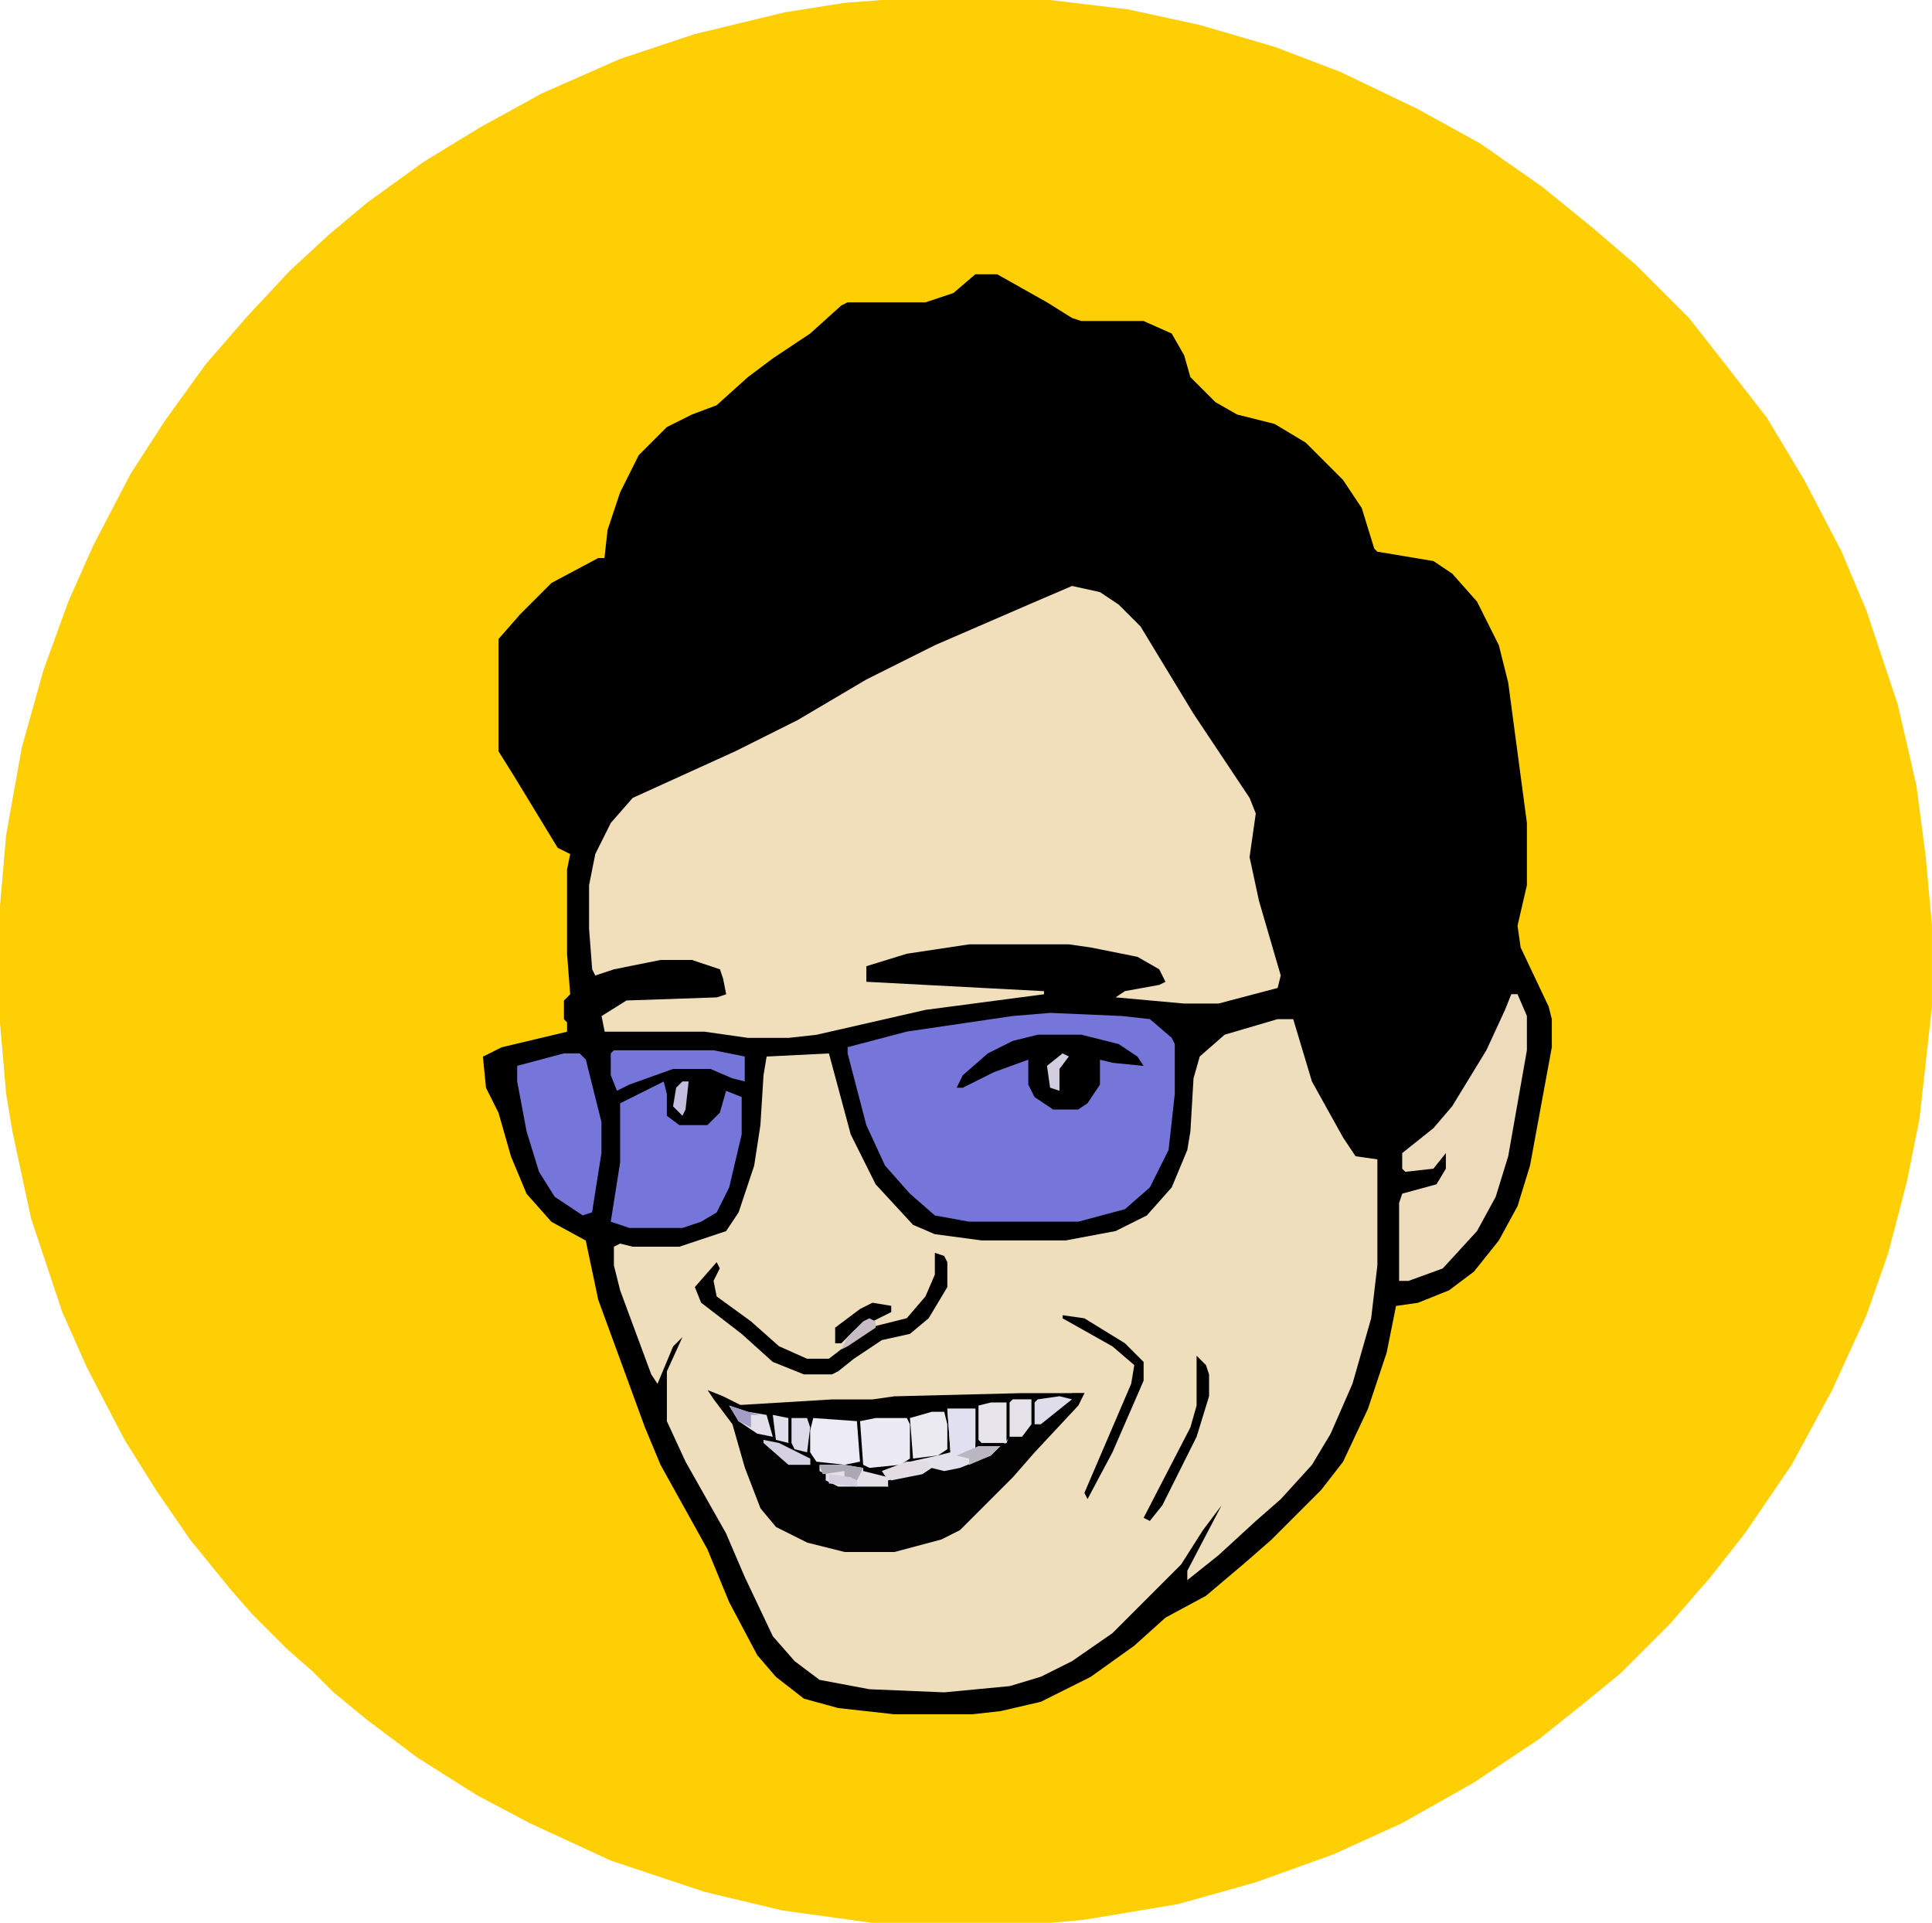
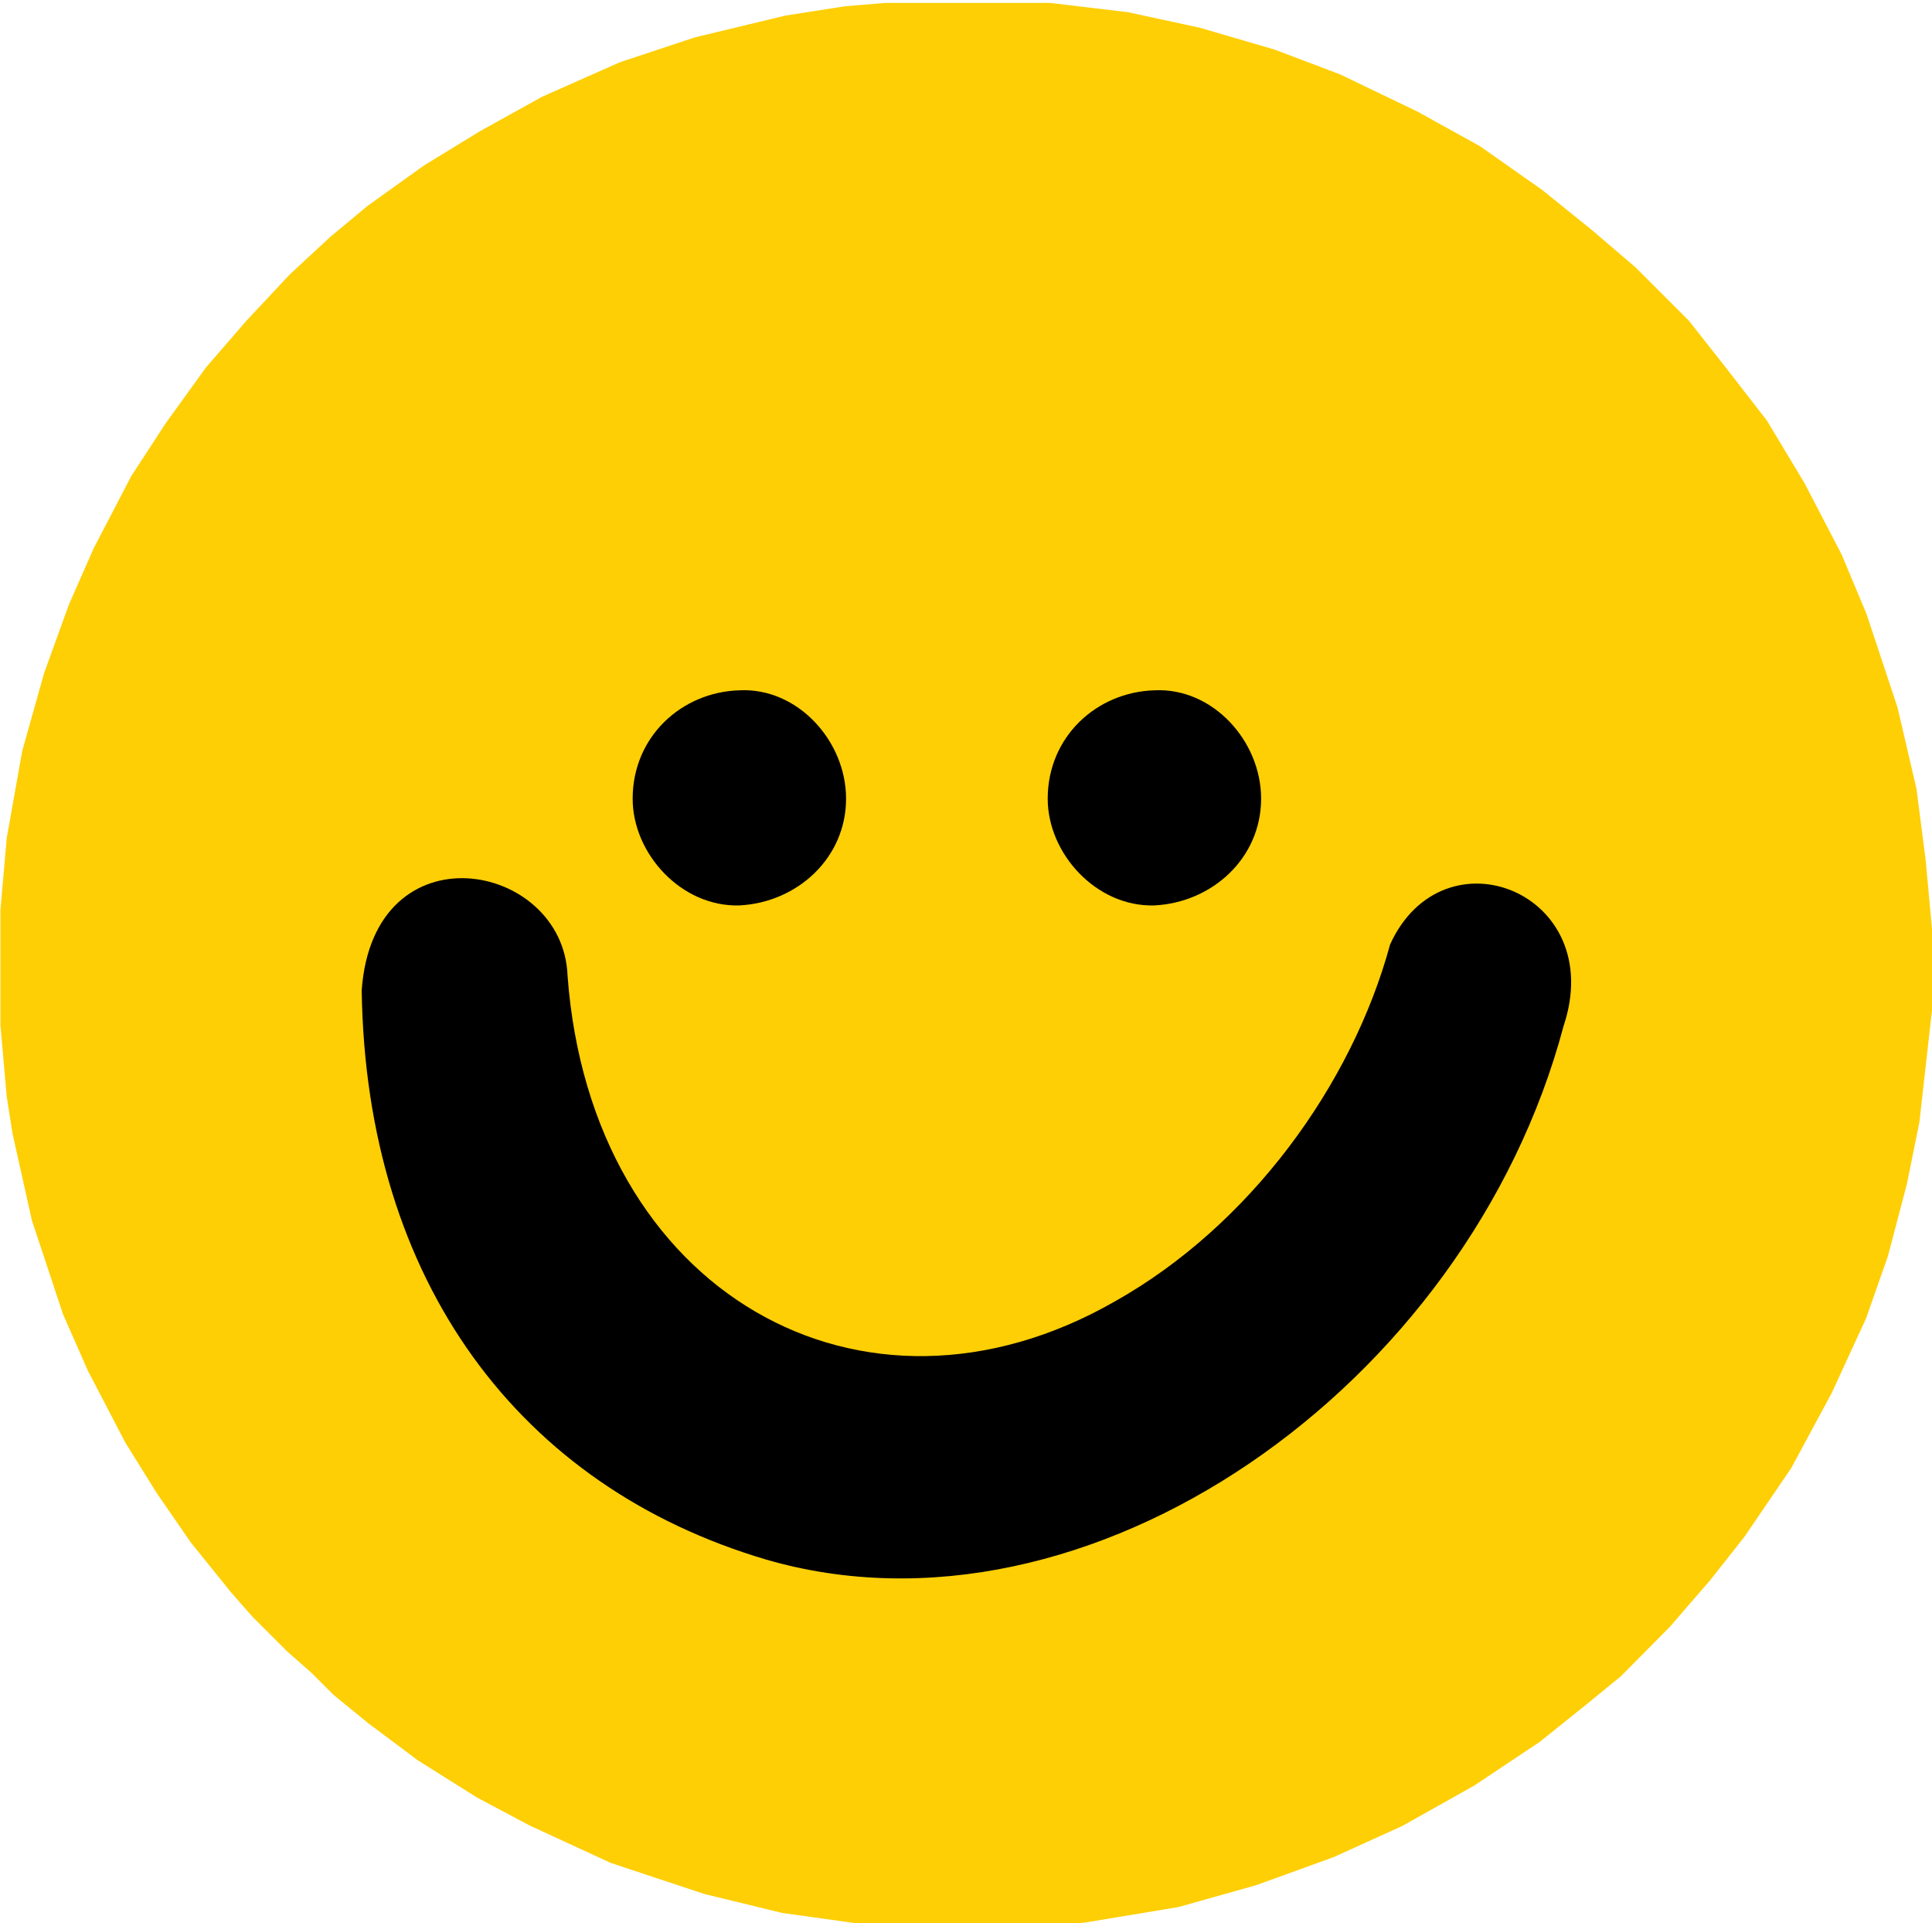
- <svg xmlns="http://www.w3.org/2000/svg" id="Layer_1" data-name="Layer 1" viewBox="0 0 459.85 457.63">
-   <defs>
-     <style>
-       .cls-1 {
-         fill: #020202;
-       }
- 
-       .cls-1, .cls-2, .cls-3, .cls-4, .cls-5, .cls-6, .cls-7, .cls-8, .cls-9, .cls-10, .cls-11, .cls-12, .cls-13, .cls-14, .cls-15, .cls-16, .cls-17, .cls-18, .cls-19, .cls-20, .cls-21, .cls-22, .cls-23, .cls-24, .cls-25, .cls-26, .cls-27, .cls-28, .cls-29 {
-         stroke-width: 0px;
-       }
- 
-       .cls-2 {
-         fill: #e4e0e7;
-       }
- 
-       .cls-3 {
-         fill: #e3e1ec;
-       }
- 
-       .cls-4 {
-         fill: #000;
-       }
- 
-       .cls-5 {
-         fill: #f1dfbb;
-       }
- 
-       .cls-6 {
-         fill: #000001;
-       }
- 
-       .cls-7 {
-         fill: #d2cddf;
-       }
- 
-       .cls-8 {
-         fill: #e3e0e9;
-       }
- 
-       .cls-9 {
-         fill: #a39ec6;
-       }
- 
-       .cls-10 {
-         fill: #d3cee0;
-       }
- 
-       .cls-11 {
-         fill: #ecebf6;
-       }
- 
-       .cls-12 {
-         fill: #ebeaf1;
-       }
- 
-       .cls-13 {
-         fill: #7676da;
-       }
- 
-       .cls-14 {
-         fill: #efdebb;
-       }
- 
-       .cls-15 {
-         fill: #e8e4ec;
-       }
- 
-       .cls-16 {
-         fill: #e3dde3;
-       }
- 
-       .cls-17 {
-         fill: #aca8b2;
-       }
- 
-       .cls-18 {
-         fill: #e2dfec;
-       }
- 
-       .cls-19 {
-         fill: #c3bfe0;
-       }
- 
-       .cls-20 {
-         fill: #c9bdc5;
-       }
- 
-       .cls-21 {
-         fill: #eddbbc;
-       }
- 
-       .cls-22 {
-         fill: #dedbea;
-       }
- 
-       .cls-23 {
-         fill: #e5e2ea;
-       }
- 
-       .cls-24 {
-         fill: #fecf05;
-       }
- 
-       .cls-25 {
-         fill: #ebeaf5;
-       }
- 
-       .cls-26 {
-         fill: #e1e0f1;
-       }
- 
-       .cls-27 {
-         fill: #d5d0e2;
-       }
- 
-       .cls-28 {
-         fill: #e0ddeb;
-       }
- 
-       .cls-29 {
-         fill: #bab7c2;
-       }
-     </style>
-   </defs>
-   <path class="cls-24" d="M210.64,0h39.31l18.54,2.23,17.06,3.71,17.8,5.19,15.58,5.93,18.54,8.9,14.83,8.16,14.83,10.38,11.87,9.64,10.38,8.9,12.61,12.61,8.16,10.38,10.38,13.35,8.9,14.83,8.9,17.06,5.93,14.09,7.42,22.25,4.45,19.28,2.23,17.06,1.48,16.32v19.28l-2.97,26.7-2.97,14.83-4.45,17.06-5.19,14.83-8.16,17.8-9.64,17.8-11.13,16.32-8.16,10.38-9.64,11.13-11.87,11.87-8.16,6.68-11.13,8.9-15.58,10.38-17.06,9.64-16.32,7.42-18.54,6.68-18.54,5.19-22.25,3.71-8.16.74h-42.28l-21.51-2.97-18.54-4.45-22.25-7.42-19.28-8.9-12.61-6.68-14.09-8.9-11.87-8.9-8.16-6.68-5.19-5.19-5.93-5.19-8.16-8.16-5.19-5.93-9.64-11.87-8.16-11.87-7.42-11.87-8.9-17.06-5.93-13.35-7.42-22.25-4.45-20.77-1.48-8.9-1.48-17.06v-27.44l1.48-17.06,3.71-20.77,5.19-18.54,5.93-16.32,5.93-13.35,8.9-17.06,8.16-12.61,9.64-13.35,9.64-11.13,10.38-11.13,9.64-8.9,8.9-7.42,13.35-9.64,13.35-8.16,14.83-8.16,18.54-8.16,17.8-5.93,21.51-5.19,14.09-2.23,9.64-.74Z" />
-   <path class="cls-4" d="M232.15,65.27h5.19l11.87,6.68,5.93,3.71,2.23.74h14.83l6.68,2.97,2.97,5.19,1.48,5.19,5.93,5.93,5.19,2.97,8.9,2.23,7.42,4.45,8.9,8.9,4.45,6.68,2.97,9.64.74.74,13.35,2.23,4.45,2.97,5.93,6.68,5.19,10.38,2.23,8.9,4.45,33.38v14.83l-2.23,9.64.74,5.19,6.68,14.09.74,2.97v6.68l-5.19,28.18-2.97,9.64-4.45,8.16-5.93,7.42-5.93,4.45-7.42,2.97-5.19.74-2.23,11.13-4.45,13.35-5.93,12.61-5.19,6.68-11.87,11.87-5.93,5.19-9.64,8.16-9.64,5.19-7.42,6.68-10.38,7.42-11.87,5.93-9.64,2.23-6.68.74h-18.54l-13.35-1.48-8.16-2.23-6.68-5.19-4.45-5.19-6.68-12.61-5.19-12.61-11.13-20.03-3.71-8.9-11.13-30.41-2.97-14.09-8.16-4.45-5.93-6.68-3.71-8.9-2.97-10.38-2.97-5.93-.74-7.42,4.45-2.23,15.58-3.71v-2.23l-.74-.74v-4.45l1.48-1.48-.74-9.64v-20.03l.74-3.71-2.97-1.48-10.38-17.06-3.71-5.93v-26.7l5.19-5.93,7.42-7.42,11.13-5.93h1.48l.74-6.68,2.97-8.9,4.45-8.9,6.68-6.68,5.93-2.97,5.93-2.23,7.42-6.68,5.93-4.45,8.9-5.93,7.42-6.68,1.48-.74h18.54l6.68-2.23,5.19-4.45Z" />
-   <path class="cls-14" d="M304.1,242.54h3.71l4.45,14.83,7.42,13.35,2.97,4.45,5.19.74v25.22l-1.48,12.61-4.45,15.58-5.19,11.87-4.45,7.42-7.42,8.16-5.93,5.19-8.9,8.16-7.42,5.93v-2.23l8.16-15.58-4.45,5.93-5.19,8.16-16.32,16.32-9.64,6.68-7.42,3.71-7.42,2.23-15.58,1.48-17.8-.74-11.87-2.23-5.93-4.45-5.19-5.93-6.68-14.09-4.45-10.38-9.64-17.06-4.45-9.64v-11.87l3.71-8.16-2.23,2.23-3.71,8.9-1.48-2.23-7.42-20.03-1.48-5.93v-4.45l1.48-.74,2.97.74h11.13l11.13-3.71,2.97-4.45,3.71-11.13,1.48-9.64.74-11.87.74-4.45,14.83-.74,5.19,19.28,5.93,11.87,8.9,9.64,5.19,2.23,11.13,1.48h20.03l11.87-2.23,7.42-3.71,5.93-6.68,3.71-8.9.74-4.45.74-12.61,1.48-5.19,5.93-5.19,12.61-3.71Z" />
-   <path class="cls-5" d="M255.14,139.44l6.68,1.48,4.45,2.97,5.19,5.19,12.61,20.77,13.35,20.03,1.48,3.71-1.48,10.38,2.23,10.38,5.19,17.8-.74,2.97-14.09,3.71h-8.16l-16.32-1.48,2.23-1.48,8.16-1.48,1.48-.74-1.48-2.97-5.19-2.97-11.13-2.23-5.19-.74h-23.73l-14.83,2.23-9.64,2.97v3.71l42.28,2.23v.74l-28.18,3.71-25.96,5.93-6.68.74h-9.64l-10.38-1.48h-23.73l-.74-3.71,5.93-3.71,21.51-.74,2.23-.74-.74-3.71-.74-2.23-6.68-2.23h-7.42l-11.13,2.23-4.45,1.48-.74-1.48-.74-9.64v-10.38l1.48-7.42,3.71-7.42,5.19-5.93,24.48-11.13,14.83-7.42,16.32-9.64,16.32-8.16,22.25-9.64,10.38-4.45Z" />
-   <path class="cls-13" d="M249.95,241.05l17.06.74,6.68.74,5.19,4.45.74,1.48v11.87l-1.48,13.35-4.45,8.9-5.93,5.19-11.13,2.97h-25.96l-8.16-1.48-5.93-5.19-5.93-6.68-4.45-9.64-4.45-17.06v-1.48l14.09-3.71,25.22-3.71,8.9-.74Z" />
-   <path class="cls-1" d="M168.37,330.8l3.71,1.48,4.45,2.23-2.23.74,2.97,3.71h2.23l1.48,2.23,2.97.74-.74-2.23.74-2.97,3.71.74v5.93l-.74.74,5.93,2.97v1.48l3.71,1.48h4.45v.74l-3.71.74,2.23,1.48,11.87.74.74-2.23,7.42-1.48,3.71-1.48,2.97.74,8.16-2.97,2.97-2.23,2.23-.74.74-2.23,3.71-.74,7.42-5.19,3.71-3.71h2.97l-1.48,2.97-10.38,11.13-5.19,5.93-12.61,12.61-4.45,2.23-11.13,2.97h-11.87l-8.9-2.23-7.42-3.71-3.71-4.45-3.71-9.64-2.97-10.38-4.45-5.93-1.48-2.23Z" />
-   <path class="cls-6" d="M242.54,331.54h12.61l-1.48,2.97-5.93,4.45-3.71,2.23-3.71.74-2.97,3.71-5.93,2.97-6.68,1.48-2.97-.74-2.23,1.48-7.42,1.48-.74,1.48h-11.87l-2.97-1.48v-1.48l-5.19-1.48,1.48-.74v-1.48l-7.42-2.97,2.23-.74-.74-5.93-2.97-.74v5.19l-3.71-.74-4.45-2.97-2.23-3.71,24.48-1.48h9.64l5.19-.74,29.67-.74Z" />
-   <path class="cls-21" d="M359.72,236.6h1.48l2.23,5.19v8.16l-4.45,25.22-2.97,9.64-4.45,8.16-8.16,8.9-8.16,2.97h-2.23v-18.54l.74-2.23,8.16-2.23,2.23-3.71v-3.71l-2.97,3.71-6.68.74-.74-.74v-3.71l7.42-5.93,4.45-5.19,8.16-13.35,4.45-9.64,1.48-3.71Z" />
-   <path class="cls-13" d="M157.98,257.37l.74,2.97v5.19l2.97,2.23h6.68l2.97-2.97,1.48-5.19,3.71,1.48v8.9l-2.97,12.61-2.97,5.93-3.71,2.23-4.45,1.48h-12.61l-4.45-1.48,2.23-14.09v-14.09l10.38-5.19Z" />
-   <path class="cls-13" d="M134.25,250.69h3.71l1.48,1.48,3.71,14.83v7.42l-2.23,14.09-2.23.74-6.68-4.45-3.71-5.93-2.97-9.64-2.23-11.87v-3.71l11.13-2.97Z" />
-   <path class="cls-4" d="M246.99,246.24h10.38l8.9,2.23,4.45,2.97,1.48,2.23-7.42-.74-2.97-.74v5.93l-2.97,4.45-2.23,1.48h-5.93l-4.45-2.97-1.48-2.97v-5.93l-8.16,2.97-7.42,3.71h-1.48l1.48-2.97,5.93-5.19,5.93-2.97,5.93-1.48Z" />
-   <path class="cls-4" d="M222.51,298.16l2.23.74.74,1.48v5.93l-4.45,7.42-4.45,3.71-6.68,1.48-6.68,4.45-3.71,2.97-1.48.74h-6.68l-7.42-2.97-7.42-6.68-9.64-7.42-1.48-3.71,5.19-5.93.74,1.48-1.48,2.97.74,3.71,8.16,5.93,6.68,5.93,6.68,2.97h5.19l9.64-7.42,8.9-2.23,4.45-5.19,2.23-5.19v-5.19Z" />
-   <path class="cls-13" d="M146.11,249.95h23.73l7.42,1.48v5.93l-2.97-.74-5.19-2.23h-8.9l-10.38,3.71-2.97,1.48-1.48-3.71v-5.19l.74-.74Z" />
-   <path class="cls-3" d="M225.48,335.25h6.68v9.64l.74-.74h5.19l-2.23,2.23-7.42,2.97-3.71.74-2.97-.74-2.23,1.48-7.42,1.48-1.48-2.23,5.93-2.23,6.68-1.48,2.97-.74-.74-10.38Z" />
-   <path class="cls-25" d="M208.42,337.47h7.42l.74,1.48v8.16l-2.23,1.48-7.42.74-1.48-.74-.74-10.38,3.71-.74Z" />
-   <path class="cls-11" d="M193.58,337.47l10.38.74.74,9.64-3.71.74-6.68-.74-1.48-2.23v-5.19l.74-2.97Z" />
-   <path class="cls-4" d="M252.92,313l5.19.74,9.64,5.93,4.45,4.45v4.45l-7.42,17.06-5.93,11.13-.74-1.48,11.13-25.96.74-4.45-5.19-4.45-11.87-6.68v-.74Z" />
-   <path class="cls-12" d="M221.77,335.99h2.97l.74,2.97v5.93l-2.23,1.48-5.93.74-.74-9.64,5.19-1.48Z" />
-   <path class="cls-4" d="M284.81,322.64l2.23,2.23.74,2.23v5.19l-2.97,9.64-8.16,16.32-2.97,3.71-1.48-.74,11.13-21.51,1.48-5.19v-11.87Z" />
-   <path class="cls-26" d="M225.48,335.25h6.68v8.16l-.74,2.23-3.71.74-1.48-.74-.74-10.38Z" />
-   <path class="cls-15" d="M235.86,333.76h3.71v9.64h-5.93l-.74-.74v-8.16l2.97-.74Z" />
-   <path class="cls-2" d="M195.07,348.6h5.93l4.45.74v.74l5.93,1.48v2.23h-11.87l-2.97-1.48v-1.48l-1.48-.74v-1.48Z" />
-   <path class="cls-4" d="M207.68,310.03l4.45.74v1.48l-8.9,4.45-2.97,2.97h-1.48v-3.71l5.93-4.45,2.97-1.48Z" />
-   <path class="cls-23" d="M241.05,333.02h4.45v5.93l-2.23,2.97h-2.97v-8.16l.74-.74Z" />
-   <path class="cls-8" d="M173.56,334.51l4.45,1.48,4.45.74,1.48,5.19-3.71-.74-4.45-2.97-2.23-3.71Z" />
-   <path class="cls-28" d="M252.18,332.28l2.97.74-7.42,5.93h-1.48v-5.19l.74-.74,5.19-.74Z" />
-   <path class="cls-22" d="M188.39,337.47h3.71l.74,2.23-.74,5.93-2.97-.74-.74-1.48v-5.93Z" />
-   <path class="cls-16" d="M215.83,347.86h5.19v1.48l-2.23,1.48-7.42,1.48-1.48-2.23,5.93-2.23Z" />
-   <path class="cls-27" d="M181.72,342.67l3.71.74,7.42,3.71v1.48h-5.19l-5.93-5.19v-.74Z" />
-   <path class="cls-18" d="M183.94,336.73l3.71.74v5.93l-2.97-.74-.74-5.93Z" />
-   <path class="cls-29" d="M232.89,344.15h5.19l-2.23,2.23-5.19,2.23v-1.48l-2.97-.74,5.19-2.23Z" />
-   <path class="cls-17" d="M195.07,348.6h5.93l4.45.74-1.48,2.97-2.97-.74v-1.48l-5.19.74-.74-2.23Z" />
-   <path class="cls-7" d="M252.92,250.69l1.48.74-2.23,2.97v5.19l-2.23-.74-.74-5.19,3.71-2.97Z" />
-   <path class="cls-20" d="M206.93,313.74l1.48.74v1.48l-6.68,4.45-1.48.74,1.48-2.97,3.71-3.71,1.48-.74Z" />
-   <path class="cls-10" d="M197.29,350.82l5.19.74,1.48.74v1.48l-6.68-.74v-2.23Z" />
-   <path class="cls-19" d="M162.43,257.37h1.48l-.74,6.68-.74,1.48-2.23-2.23.74-4.45,1.48-1.48Z" />
-   <path class="cls-9" d="M173.56,334.51l4.45,1.48,2.97.74h-2.23v2.97l-2.97-1.48-2.23-3.71Z" />
+ <svg xmlns="http://www.w3.org/2000/svg" version="1.1" id="Layer_1" x="0px" y="0px" viewBox="0 0 459.9 457.6" style="enable-background:new 0 0 459.9 457.6;" xml:space="preserve">
+   <style type="text/css">
+ 	.st0{fill:#FECF05;}
+ </style>
+   <path class="st0" d="M210.7,0.7H250l18.5,2.2l17.1,3.7l17.8,5.2l15.6,5.9l18.5,8.9l14.8,8.2l14.8,10.4l11.9,9.6l10.4,8.9l12.6,12.6  l8.2,10.4l10.4,13.4l8.9,14.8l8.9,17.1l5.9,14.1l7.4,22.3l4.5,19.3l2.2,17.1l1.5,16.3v19.3l-3,26.7l-3,14.8l-4.5,17.1l-5.2,14.8  l-8.2,17.8l-9.6,17.8l-11.1,16.3l-8.2,10.4l-9.6,11.1L385.8,399l-8.2,6.7l-11.1,8.9l-15.6,10.4l-17.1,9.6l-16.3,7.4l-18.5,6.7  l-18.5,5.2l-22.3,3.7l-8.2,0.7h-42.3l-21.5-3l-18.5-4.5l-22.3-7.4l-19.3-8.9l-12.6-6.7L99.5,419l-11.9-8.9l-8.2-6.7l-5.2-5.2  l-5.9-5.2l-8.2-8.2L55,379l-9.6-11.9l-8.2-11.9l-7.4-11.9l-8.9-17.1l-5.9-13.4l-7.4-22.3L3,269.9L1.6,261L0.1,244v-27.4l1.5-17.1  l3.7-20.8l5.2-18.5l5.9-16.3l5.9-13.4l8.9-17.1l8.2-12.6L49,87.5l9.6-11.1l10.4-11.1l9.6-8.9l8.9-7.4l13.4-9.6l13.4-8.2l14.8-8.2  l18.5-8.2l17.8-5.9L187,3.7l14.1-2.2L210.7,0.7z" />
+   <path d="M274.8,164.3c13.8-0.7,25.4,12,25.4,25.8c0,14.1-11.6,24.7-25.4,25.4c-13.8,0.4-25.4-12.3-25.4-25.4  C249.4,175.3,261.1,164.7,274.8,164.3z M176,164.3c13.8-0.7,25.4,12,25.4,25.8c0,14.1-11.6,24.7-25.4,25.4  c-13.8,0.4-25.4-12.3-25.4-25.4C150.6,175.3,162.3,164.7,176,164.3z" />
+   <path d="M265.3,309.8c32.1-18,56.5-51.5,65.6-85c12.7-27.9,51.9-12.3,41.3,19.4c-22.9,86.1-113.3,149.2-189.8,127  c-58.6-17.3-95.3-66-96.3-135.5c2.8-39.2,48-30.7,49-3.5C140.7,307.7,205.3,344.1,265.3,309.8z" />
</svg>
